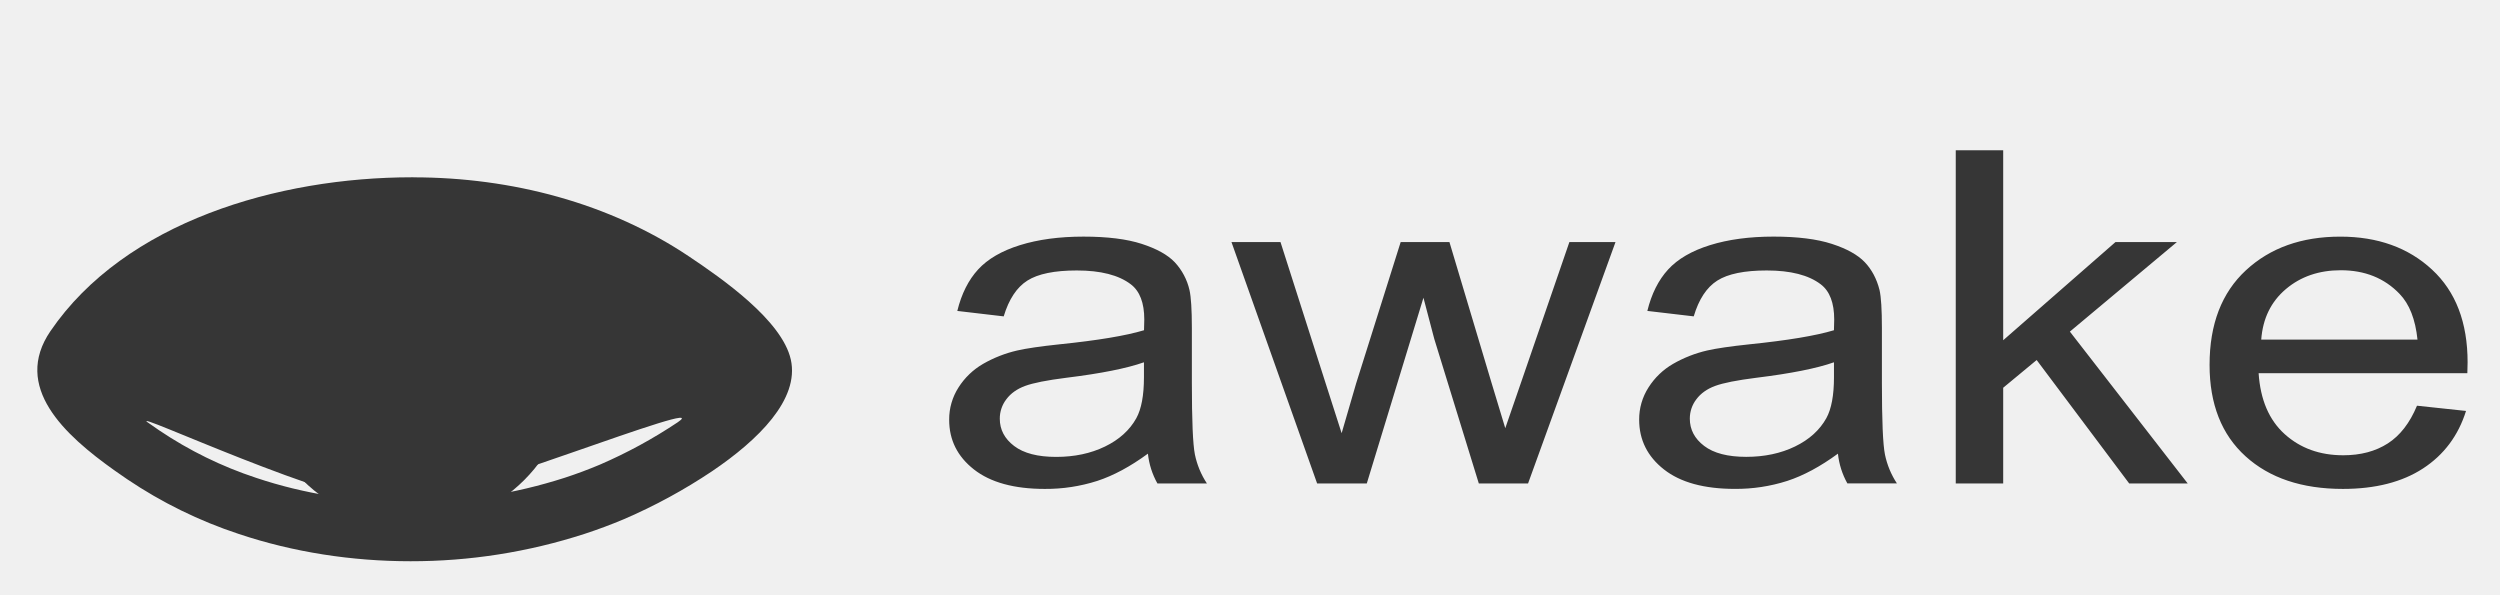
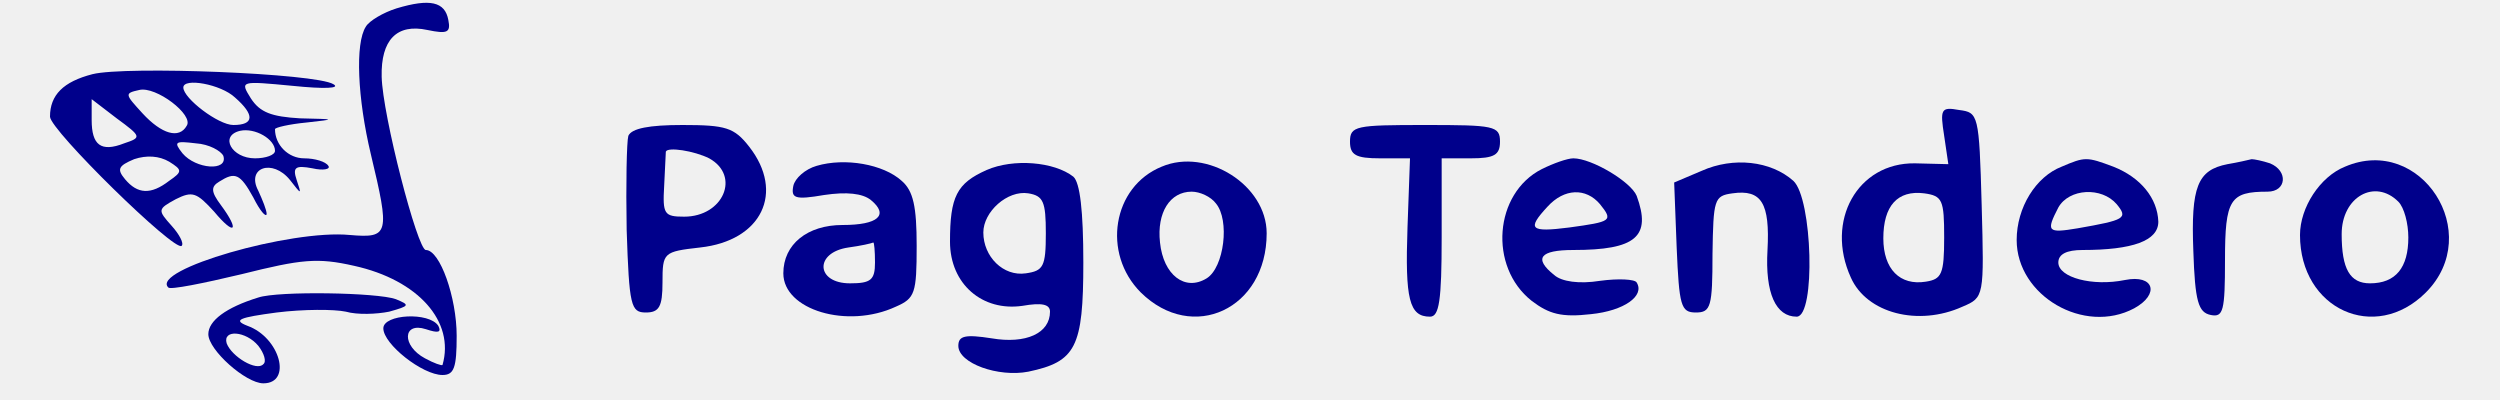
- <svg xmlns="http://www.w3.org/2000/svg" viewBox="0 0 2030 483">
-   <circle cx="328.32" cy="269.5" r="25.29" fill="#fff" />
-   <path d="M323.63 410c36.15 0 260.14-89.72 226.65-67.1a396.64 396.64 0 0 1-63.11 34.36c-9.31 3.93-18.92 7.52-28.61 10.68a411 411 0 0 1-126.22 19.78c-43.44 0-85.26-6.62-124.29-19.69a321 321 0 0 1-78.77-38.58 586.35 586.35 0 0 1-9.36-6.49c-15.84-11.23 150.9 67 202.65 67m13.06-266h-1.06c-108.74 0-233 36.16-293.6 124.9C10 314.2 52.29 353.14 93.16 382.12c3.39 2.4 6.77 4.74 10.1 7a368.89 368.89 0 0 0 90.55 44.43c44.41 14.87 92 22.18 139.53 22.18a456.21 456.21 0 0 0 141.15-22.17q16.49-5.38 32.33-12.07a445 445 0 0 0 71.33-38.82c37.52-25.34 71.17-58.4 64-90.66C635 260 586 226 559.48 208.24 494.84 164.93 415.47 144 335.63 144z" fill="#363636" />
-   <circle cx="349.99" cy="300" r="47.47" fill="#363636" />
-   <circle cx="335.71" cy="299.87" r="110.44" fill="none" stroke="#363636" stroke-miterlimit="10" stroke-width="33.535" />
-   <path d="M932.1 368.37q-21.4 15.69-41.19 22.15a136.37 136.37 0 0 1-42.49 6.48q-37.42 0-57.57-15.8t-20.12-40.33a47.9 47.9 0 0 1 7.6-26.29 57.89 57.89 0 0 1 19.91-19.1A101.15 101.15 0 0 1 826 284.59q11.34-2.58 34.24-5 46.66-4.78 68.7-11.44c.14-4.55.22-7.44.22-8.67q0-20.3-10.92-28.61-14.76-11.25-43.87-11.25-27.18 0-40.13 8.21T815 256.9l-37.67-4.42q5.13-20.86 16.91-33.68t34-19.75q22.25-6.92 51.57-6.92 29.11 0 47.3 5.9t26.75 14.86a49.29 49.29 0 0 1 12 22.61q1.92 8.49 1.93 30.63v44.29q0 46.33 2.46 58.6a67.46 67.46 0 0 0 9.75 23.53h-40.19a63.21 63.21 0 0 1-7.71-24.18zm-3.21-74.19q-21 7.4-62.92 12.55-23.75 3-33.6 6.65t-15.19 10.79a25.61 25.61 0 0 0-5.35 15.83q0 13.29 11.66 22.15t34.14 8.85q22.25 0 39.59-8.4t25.47-23q6.19-11.25 6.2-33.22zM1069.5 392.55l-69.55-196h39.81l36.16 113.13 13.49 42.07q.85-3.13 11.77-40.41l36.17-114.79h39.59l34 113.68 11.34 37.46 13.06-37.83 39-113.31h37.45l-71 196h-40l-36.17-117.38-8.78-33.4-46 150.78zM1492.4 368.37q-21.4 15.69-41.2 22.15a136.3 136.3 0 0 1-42.48 6.46q-37.46 0-57.57-15.78T1331 340.87a47.82 47.82 0 0 1 7.6-26.29 57.86 57.86 0 0 1 19.9-19.1 101.35 101.35 0 0 1 27.72-10.89q11.34-2.58 34.24-5 46.66-4.78 68.7-11.44c.14-4.55.22-7.44.22-8.67q0-20.3-10.92-28.61-14.76-11.25-43.87-11.25-27.18 0-40.13 8.21t-19.15 29.06l-37.67-4.42q5.13-20.86 16.91-33.68t34-19.75q22.26-6.92 51.58-6.92 29.1 0 47.3 5.9t26.75 14.86q8.57 9 12 22.61 1.92 8.49 1.92 30.63v44.29q0 46.33 2.47 58.6a67.46 67.46 0 0 0 9.73 23.53h-40.23a63 63 0 0 1-7.67-24.17zm-3.21-74.19q-21 7.4-62.92 12.55-23.76 3-33.6 6.65t-15.19 10.79a25.61 25.61 0 0 0-5.35 15.78q0 13.29 11.66 22.15t34.13 8.86q22.26 0 39.6-8.4t25.47-23q6.19-11.25 6.2-33.22zM1588.07 392.55V122h38.52v154.28l91.17-79.72h49.87l-86.89 72.71 95.67 123.28h-47.52l-75.12-100.21-27.18 22.51v77.7zM1962.6 329.43l39.81 4.25q-9.42 30.07-34.89 46.69T1902.46 397q-49.86 0-79.08-26.49t-29.21-74.28q0-49.45 29.53-76.77t76.62-27.31q45.59 0 74.48 26.76t28.89 75.29c0 2-.07 4.93-.21 8.86H1834q2.13 32.29 21.18 49.46t47.52 17.16q21.18 0 36.16-9.59t23.74-30.66zm-126.48-53.7H1963q-2.57-24.74-14.55-37.1-18.42-19.19-47.73-19.19-26.54 0-44.62 15.32t-19.98 40.97z" fill="#363636" />
+ <svg xmlns="http://www.w3.org/2000/svg" version="1.0" width="300pt" height="48pt" viewBox="0 0 300 48" preserveAspectRatio="xMidYMid meet">
+   <g transform="translate(0,48) scale(0.1,-0.1)" fill="#00008b" stroke="none">
+     <path d="M476 470 c-16 -5 -33 -15 -37 -22 -13 -20 -10 -86 6 -153 23 -96 22 -101 -25 -97 -71 7 -240 -42 -218 -63 2 -3 42 5 88 16 72 18 91 20 135 10 77 -17 121 -67 106 -119 -1 -1 -10 2 -21 8 -28 15 -27 44 1 35 15 -5 19 -4 15 4 -11 17 -66 14 -66 -3 0 -19 47 -56 71 -56 14 0 17 9 17 47 0 46 -20 103 -37 103 -10 0 -52 162 -53 208 -1 44 18 64 55 56 24 -5 28 -3 25 12 -4 22 -22 26 -62 14z" />
+     <path d="M111 391 c-35 -9 -51 -25 -51 -51 0 -16 150 -163 158 -155 3 3 -3 14 -12 24 -17 19 -17 20 5 32 20 10 25 8 46 -15 25 -30 31 -23 8 8 -12 16 -12 22 -2 28 19 12 25 10 41 -19 8 -16 15 -24 16 -20 0 5 -5 17 -10 28 -15 28 17 39 38 13 14 -18 14 -18 8 0 -5 15 -2 18 19 14 13 -3 22 -1 19 3 -3 5 -16 9 -29 9 -19 0 -35 16 -35 35 0 2 17 6 38 8 36 4 35 4 -8 5 -34 2 -48 7 -59 24 -13 21 -13 21 50 15 39 -4 58 -3 49 2 -21 13 -249 22 -289 12z m113 -62 c-9 -16 -30 -10 -53 15 -21 23 -22 24 -4 28 20 5 66 -30 57 -43z m58 34 c24 -21 23 -33 -2 -33 -18 0 -60 32 -60 45 0 12 45 4 62 -12z m-133 -55 c-28 -11 -39 -2 -39 28 l0 25 30 -23 c30 -22 30 -23 9 -30z m181 -9 c0 -5 -11 -9 -24 -9 -28 0 -43 27 -18 33 18 4 42 -10 42 -24z m-62 -6 c6 -19 -33 -16 -49 3 -11 14 -9 15 16 12 16 -1 30 -9 33 -15z m-65 -30 c-22 -17 -38 -16 -53 2 -10 12 -8 16 11 24 15 5 30 4 42 -3 16 -10 16 -12 0 -23z" />
+     <path d="M2333 317 l5 -34 -40 1 c-69 1 -108 -69 -77 -137 19 -43 81 -59 134 -35 26 11 26 12 23 122 -3 109 -4 111 -27 114 -22 4 -23 1 -18 -31z m0 -122 c0 -44 -3 -50 -22 -53 -31 -5 -51 15 -51 52 0 39 17 58 49 54 22 -3 24 -8 24 -53z" />
+     <path d="M754 317 c-2 -7 -3 -58 -2 -113 3 -91 5 -99 23 -99 16 0 20 7 20 36 0 36 1 37 45 42 74 8 102 66 59 121 -18 23 -28 26 -80 26 -40 0 -61 -4 -65 -13z m97 -27 c38 -21 17 -70 -30 -70 -24 0 -26 3 -24 37 1 21 2 39 2 41 2 6 34 1 52 -8z" />
+     <path d="M1620 310 c0 -16 7 -20 36 -20 l36 0 -3 -83 c-3 -86 2 -107 27 -107 11 0 14 19 14 95 l0 95 35 0 c28 0 35 4 35 20 0 19 -7 20 -90 20 -83 0 -90 -1 -90 -20z" />
+     <path d="M980 281 c-14 -4 -26 -15 -28 -24 -3 -15 2 -17 37 -11 27 4 46 2 56 -6 22 -18 9 -30 -34 -30 -42 0 -71 -23 -71 -58 0 -44 77 -67 135 -40 23 10 25 16 25 73 0 47 -4 66 -18 78 -22 20 -68 28 -102 18z m70 -116 c0 -21 -5 -25 -30 -25 -41 0 -43 37 -2 43 15 2 28 5 30 6 1 0 2 -10 2 -24z" />
+     <path d="M1184 276 c-36 -16 -44 -32 -44 -86 0 -51 39 -84 87 -77 23 4 33 2 33 -7 0 -26 -29 -39 -70 -32 -32 5 -40 3 -40 -9 0 -21 48 -38 84 -31 57 12 66 29 66 131 0 62 -4 96 -12 103 -23 18 -72 22 -104 8z m71 -76 c0 -40 -3 -45 -24 -48 -27 -4 -51 20 -51 49 0 25 29 51 54 47 18 -3 21 -10 21 -48z" />
+     <path d="M1394 280 c-59 -24 -72 -104 -25 -151 62 -61 151 -20 151 71 0 58 -72 103 -126 80z m65 -44 c17 -20 10 -77 -11 -90 -26 -16 -52 4 -56 43 -4 36 12 61 38 61 10 0 23 -6 29 -14z" />
+     <path d="M1850 277 c-57 -29 -64 -117 -12 -158 21 -16 36 -20 71 -16 40 4 65 22 55 38 -2 4 -22 5 -44 2 -25 -4 -46 -1 -55 7 -25 20 -17 30 23 30 75 0 94 16 76 65 -7 17 -54 45 -76 45 -7 0 -24 -6 -38 -13z m70 -42 c16 -20 14 -21 -37 -28 -47 -6 -51 -2 -26 25 20 22 46 23 63 3z" />
+     <path d="M2042 275 l-33 -14 3 -78 c3 -70 5 -78 23 -78 18 0 20 7 20 70 1 66 2 70 24 73 35 5 45 -12 42 -68 -3 -52 10 -80 35 -80 23 0 19 142 -4 163 -27 24 -72 29 -110 12z" />
+     <path d="M2474 280 c-31 -12 -54 -49 -54 -88 0 -67 81 -114 141 -82 31 17 24 41 -11 34 -39 -8 -80 3 -80 21 0 10 10 15 29 15 60 0 91 11 91 34 -1 28 -21 53 -54 66 -32 12 -34 12 -62 0z m66 -45 c14 -17 10 -19 -47 -29 -36 -6 -38 -4 -23 25 13 23 52 25 70 4z" />
+     <path d="M2673 283 c-36 -7 -44 -27 -41 -104 2 -61 6 -74 21 -77 15 -3 17 5 17 66 0 73 6 82 51 82 23 0 25 25 3 34 -9 3 -19 5 -22 5 -4 -1 -17 -4 -29 -6z" />
+     <path d="M2814 280 c-30 -12 -54 -49 -54 -82 0 -89 90 -130 151 -69 71 71 -6 190 -97 151z m64 -42 c7 -7 12 -26 12 -43 0 -36 -15 -55 -46 -55 -24 0 -34 17 -34 59 0 45 40 67 68 39z" />
+     <path d="M310 123 c-39 -12 -60 -28 -60 -44 0 -19 45 -59 66 -59 35 0 20 55 -19 69 -18 7 -10 10 35 16 32 4 69 4 83 1 14 -4 37 -3 52 0 25 7 25 8 8 15 -22 8 -141 10 -165 2z m0 -58 c7 -9 10 -19 6 -22 -8 -9 -38 9 -44 25 -5 17 23 15 38 -3z" />
+   </g>
</svg>
